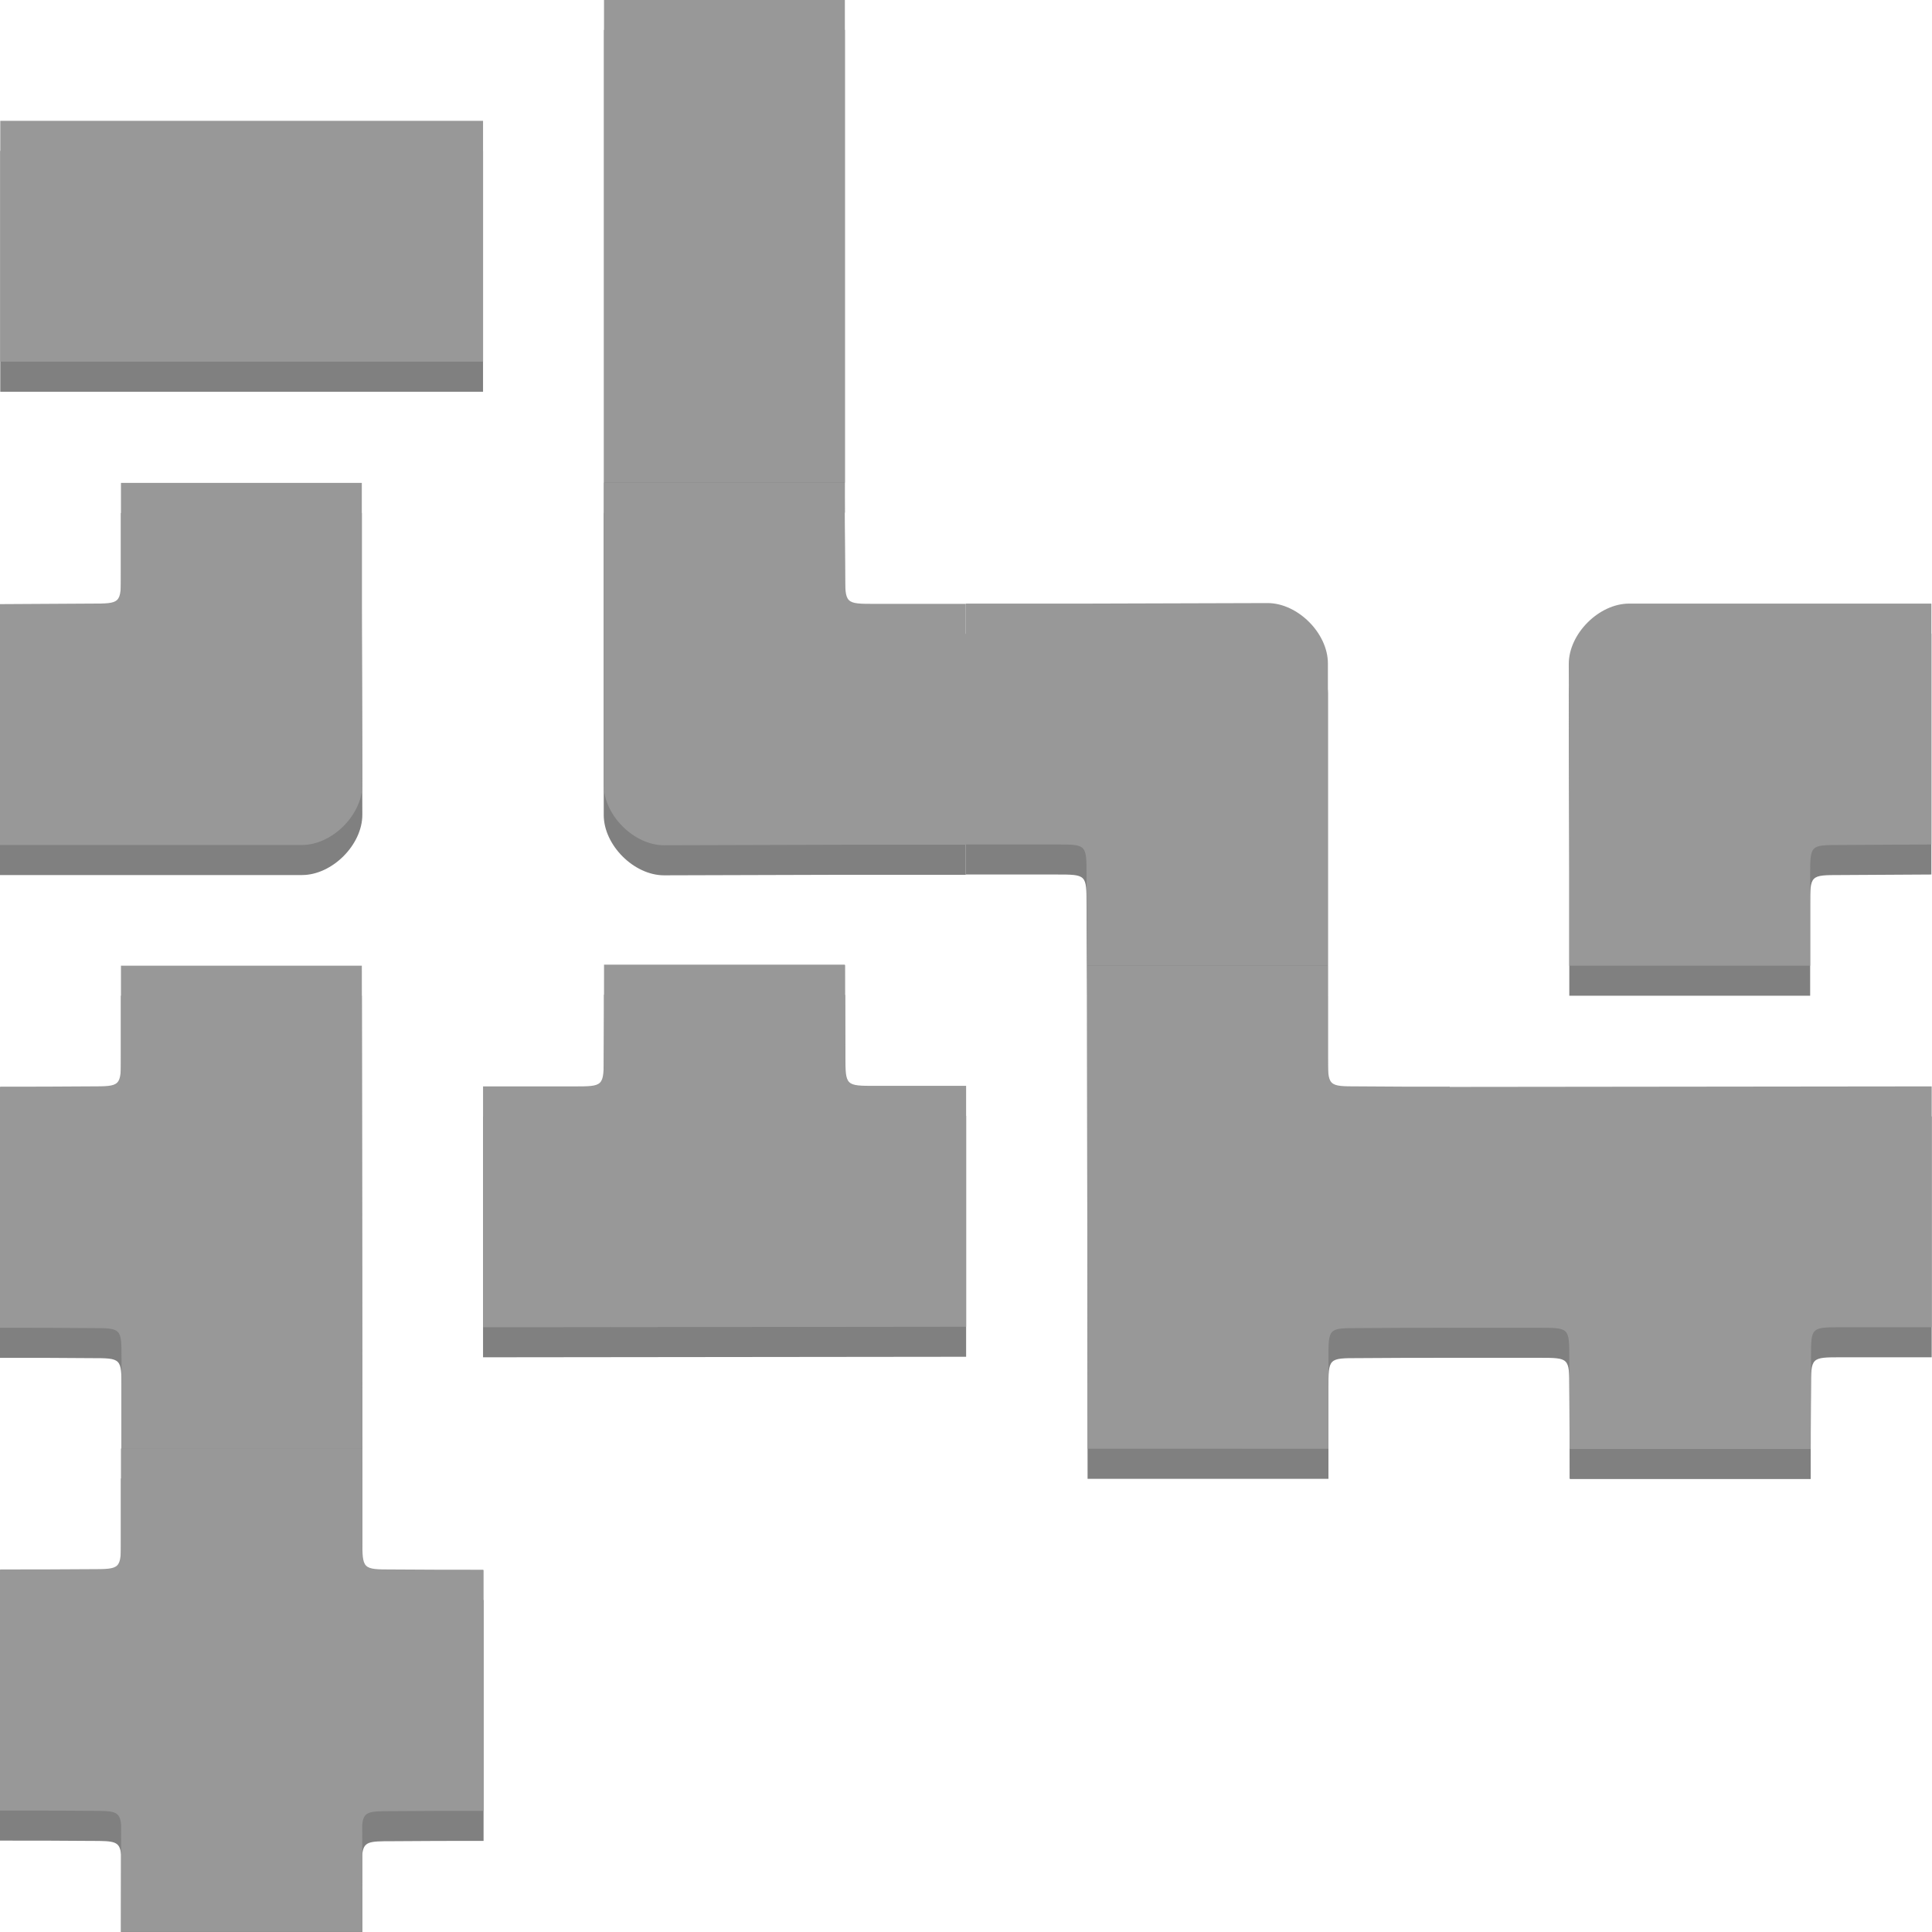
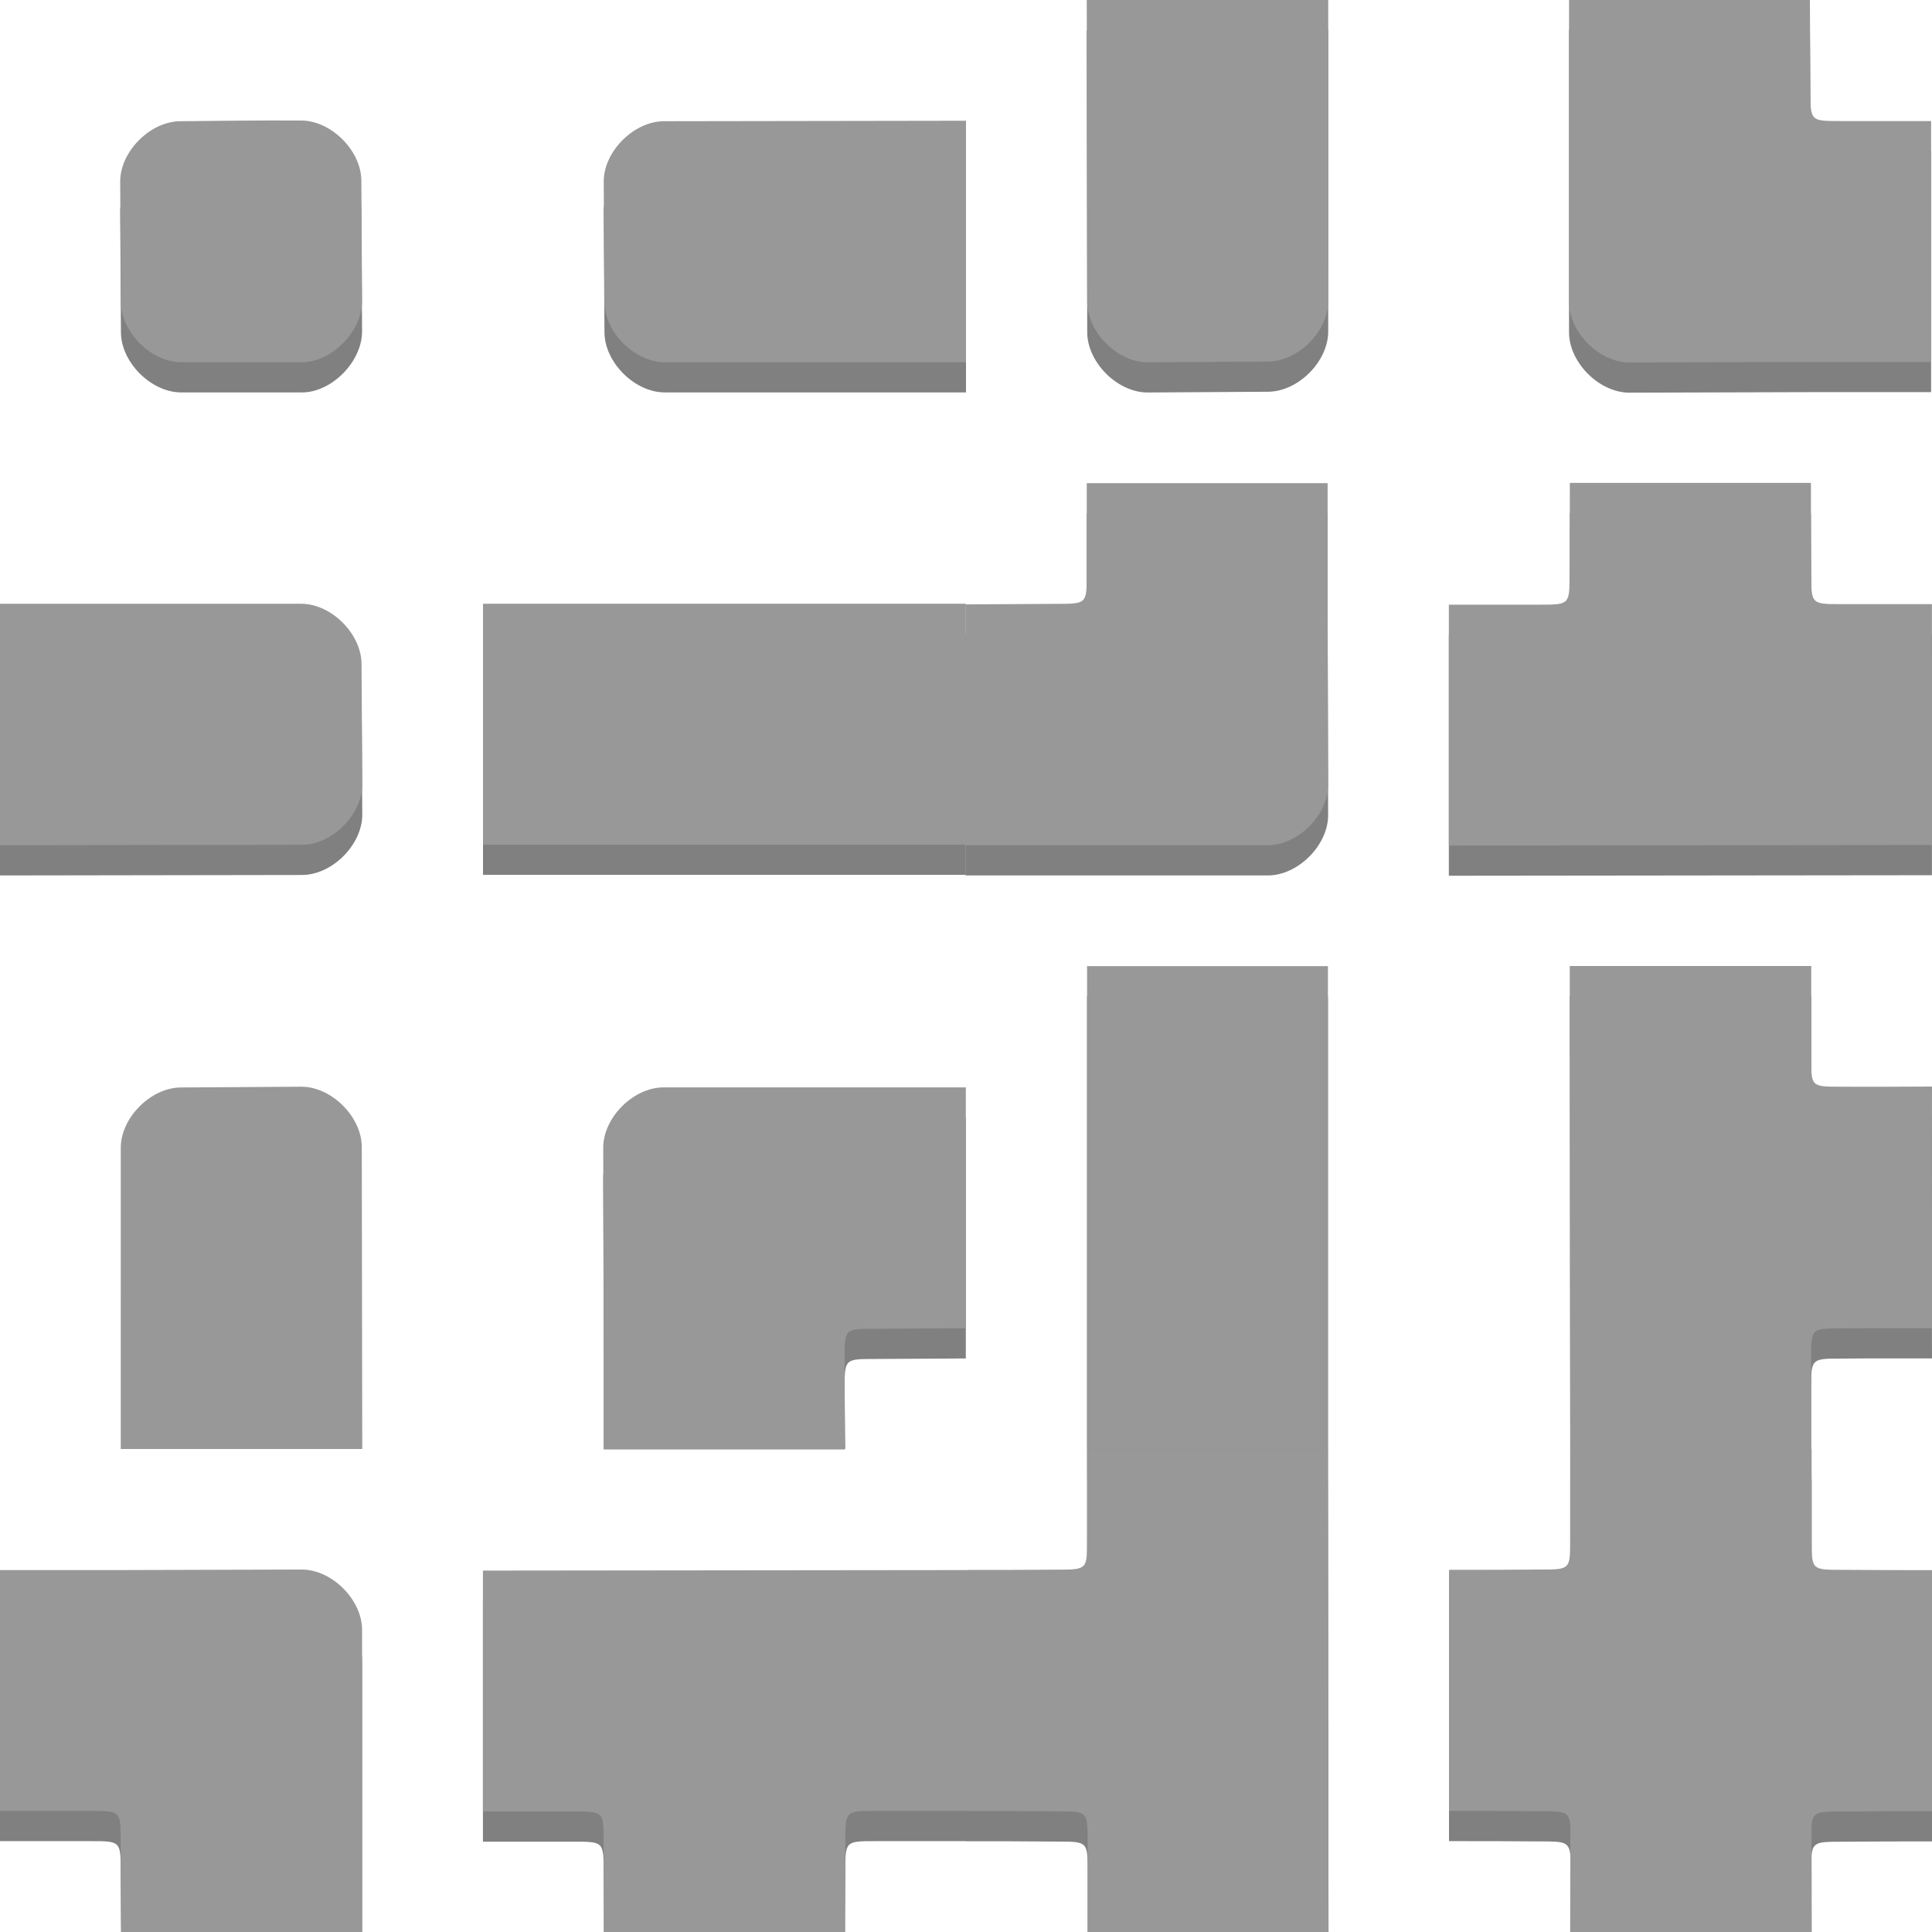
<svg xmlns="http://www.w3.org/2000/svg" width="128" height="128" viewBox="0 0 128 128" version="1.1" id="svg1" xml:space="preserve">
  <defs id="defs1" />
  <g id="layer1">
-     <rect style="fill:#808080;fill-opacity:1;stroke-width:1.999" id="rect37" width="31.985" height="15.958" x="0.018" y="9.996" />
-     <rect style="fill:#808080;fill-opacity:1;stroke-width:1.999" id="rect38" width="31.985" height="15.958" x="1.982" y="-55.975" transform="rotate(90)" />
-     <path id="path38" style="fill:#808080;fill-opacity:1;stroke-width:1.731" d="m 8.014,39.982 c 0,1.999 0,1.999 -1.999,1.999 l -6.032,0.035 V 57.974 H 8.014 20.008 c 1.999,0 3.998,-1.999 3.998,-3.998 L 23.971,42.016 V 33.985 H 8.014" />
-     <path id="path39" style="fill:#808080;fill-opacity:1;stroke-width:1.731" d="m 57.991,41.999 c -1.999,0 -1.999,0 -1.999,-1.999 l -0.035,-6.032 H 39.999 v 8.031 11.995 c 0,1.999 1.999,3.998 3.998,3.998 l 11.959,-0.035 h 8.031 V 41.999" />
-     <path id="path40" style="fill:#808080;fill-opacity:1;stroke-width:1.731" d="m 119.928,59.973 c 0,-1.999 0,-1.999 1.999,-1.999 l 6.032,-0.035 V 41.981 h -8.031 -11.995 c -1.999,0 -3.998,1.999 -3.998,3.998 l 0.035,11.959 v 8.031 h 15.958" />
-     <path id="path41" style="fill:#808080;fill-opacity:1;stroke-width:1.731" d="m 69.986,57.939 c 1.999,0 1.999,0 1.999,1.999 l 0.035,6.032 H 87.977 V 57.939 45.944 c 0,-1.999 -1.999,-3.998 -3.998,-3.998 l -11.959,0.035 h -8.031 v 15.958" />
-     <path id="path42" style="fill:#808080;fill-opacity:1;stroke-width:1.731" d="m 8.014,65.97 v 5.997 c 0,1.999 -2e-6,1.999 -1.999,1.999 -1.999,0.018 -3.998,0.02 -5.997,0.02 v 0.016 h -0.035 v 15.958 c 2.023,-0.008 4.045,0.006 6.068,0.02 1.999,0 1.999,2e-6 1.999,1.999 v 5.997 H 24.007 L 23.971,65.97 Z" />
-     <path id="path43" style="fill:#808080;fill-opacity:1;stroke-width:1.731" d="m 64.008,73.931 h -5.997 c -1.999,0 -1.999,-2e-6 -1.999,-1.999 -0.018,-1.999 -0.02,-3.998 -0.02,-5.997 h -0.016 V 65.9 H 40.019 c 0.008,2.023 -0.006,4.045 -0.02,6.068 0,1.999 -2e-6,1.999 -1.999,1.999 H 32.003 v 15.958 l 32.005,-0.035 z" />
-     <path id="path44" style="fill:#808080;fill-opacity:1;stroke-width:1.731" d="m 88.013,97.975 v -5.997 c 2e-6,-1.999 2e-6,-1.999 1.999,-1.999 1.999,-0.018 3.998,-0.02 5.997,-0.02 l -2.2e-5,-0.016 0.035,-9.6e-5 V 73.986 c -2.023,0.008 -4.045,-0.006 -6.067,-0.02 -1.999,0 -1.999,0 -1.999,-1.999 V 65.97 H 72.02 l 0.035,32.005 z" />
-     <path id="path45" style="fill:#808080;fill-opacity:1;stroke-width:1.731" d="m 95.974,89.959 h 5.997 c 1.999,2e-6 1.999,2e-6 1.999,1.999 0.018,1.999 0.02,3.998 0.02,5.997 l 0.016,-2.2e-5 1e-4,0.035 h 15.958 c -0.008,-2.023 0.006,-4.045 0.02,-6.067 0,-1.999 0,-1.999 1.999,-1.999 h 5.997 V 73.967 l -32.005,0.035 z" />
-     <path id="path46" style="fill:#808080;fill-opacity:1;stroke-width:1.731" d="m 8.014,97.956 v 5.997 c 0,1.999 -4e-6,1.999 -1.999,1.999 -1.999,0.018 -3.998,0.02 -5.997,0.02 v 0.016 h -0.035 v 15.958 c 2.023,-0.008 4.045,0.006 6.068,0.02 1.535,0 1.889,0.009 1.972,0.914 l -0.008,7.102 H 23.971 v -0.02 h 0.035 l -0.008,-7.063 c 0.083,-0.905 0.437,-0.914 1.972,-0.914 2.023,-0.013 4.045,-0.027 6.068,-0.02 v -15.958 h -0.035 v -0.016 c -1.999,0 -3.998,-10e-4 -5.997,-0.02 -1.999,0 -1.999,0 -1.999,-1.999 v -5.997 h -0.035 v -0.02 z" />
-     <rect style="fill:#989898;fill-opacity:1;stroke-width:1.999" id="rect26" width="31.985" height="15.958" x="0.018" y="8.005" />
-     <rect style="fill:#989898;fill-opacity:1;stroke-width:1.999" id="rect27" width="31.985" height="15.958" x="-0.009" y="-55.975" transform="rotate(90)" />
-     <path id="rect28" style="fill:#989898;fill-opacity:1;stroke-width:1.731" d="m 8.014,37.991 c 0,1.999 0,1.999 -1.999,1.999 l -6.032,0.035 V 55.983 H 8.014 20.008 c 1.999,0 3.998,-1.999 3.998,-3.998 L 23.971,40.026 V 31.994 H 8.014" />
-     <path id="path29" style="fill:#989898;fill-opacity:1;stroke-width:1.731" d="m 57.991,40.008 c -1.999,0 -1.999,0 -1.999,-1.999 l -0.035,-6.032 H 39.999 v 8.031 11.995 c 0,1.999 1.999,3.998 3.998,3.998 l 11.959,-0.035 h 8.031 V 40.008" />
-     <path id="path30" style="fill:#989898;fill-opacity:1;stroke-width:1.731" d="m 119.928,57.982 c 0,-1.999 0,-1.999 1.999,-1.999 l 6.032,-0.035 V 39.99 h -8.031 -11.995 c -1.999,0 -3.998,1.999 -3.998,3.998 l 0.035,11.959 v 8.031 h 15.958" />
-     <path id="path31" style="fill:#989898;fill-opacity:1;stroke-width:1.731" d="m 69.986,55.948 c 1.999,0 1.999,0 1.999,1.999 l 0.035,6.032 H 87.977 V 55.948 43.953 c 0,-1.999 -1.999,-3.998 -3.998,-3.998 l -11.959,0.035 h -8.031 v 15.958" />
-     <path id="path32" style="fill:#989898;fill-opacity:1;stroke-width:1.731" d="m 8.014,63.979 v 5.997 c 0,1.999 -2e-6,1.999 -1.999,1.999 -1.999,0.018 -3.998,0.02 -5.997,0.02 v 0.016 h -0.035 v 15.958 c 2.023,-0.008 4.045,0.006 6.068,0.02 1.999,0 1.999,2e-6 1.999,1.999 v 5.997 H 24.007 l -0.035,-32.005 z" />
-     <path id="path33" style="fill:#989898;fill-opacity:1;stroke-width:1.731" d="m 64.008,71.941 h -5.997 c -1.999,0 -1.999,-2e-6 -1.999,-1.999 -0.018,-1.999 -0.02,-3.998 -0.02,-5.997 h -0.016 v -0.035 H 40.019 c 0.008,2.023 -0.006,4.045 -0.02,6.068 0,1.999 -2e-6,1.999 -1.999,1.999 H 32.003 v 15.958 l 32.005,-0.035 z" />
-     <path id="path34" style="fill:#989898;fill-opacity:1;stroke-width:1.731" d="m 88.013,95.985 v -5.997 c 2e-6,-1.999 2e-6,-1.999 1.999,-1.999 1.999,-0.018 3.998,-0.02 5.997,-0.02 l -2.2e-5,-0.016 0.035,-9.6e-5 V 71.995 c -2.023,0.008 -4.045,-0.006 -6.067,-0.02 -1.999,0 -1.999,0 -1.999,-1.999 V 63.979 H 72.02 l 0.035,32.005 z" />
-     <path id="path35" style="fill:#989898;fill-opacity:1;stroke-width:1.731" d="m 95.974,87.969 h 5.997 c 1.999,2e-6 1.999,2e-6 1.999,1.999 0.018,1.999 0.02,3.998 0.02,5.997 l 0.016,-2.2e-5 1e-4,0.035 h 15.958 c -0.008,-2.023 0.006,-4.045 0.02,-6.067 0,-1.999 0,-1.999 1.999,-1.999 h 5.997 V 71.976 l -32.005,0.035 z" />
-     <path id="path36" style="fill:#989898;fill-opacity:1;stroke-width:1.731" d="m 8.014,95.965 v 5.997 c 0,1.999 -4e-6,1.999 -1.999,1.999 -1.999,0.018 -3.998,0.019 -5.997,0.019 v 0.016 h -0.035 v 15.958 c 2.023,-0.008 4.045,0.006 6.068,0.019 1.535,0 1.889,0.009 1.972,0.914 l -0.008,7.102 H 23.971 v -0.019 h 0.035 l -0.008,-7.063 c 0.083,-0.905 0.437,-0.914 1.972,-0.914 2.023,-0.013 4.045,-0.027 6.068,-0.019 V 104.016 h -0.035 v -0.016 c -1.999,0 -3.998,-10e-4 -5.997,-0.019 -1.999,0 -1.999,0 -1.999,-1.999 v -5.997 h -0.035 v -0.02 z" />
+     <rect style="fill:#808080;fill-opacity:1;stroke-width:1.999" id="rect8" width="31.985" height="15.958" x="32" y="42.001" />
+     <rect style="fill:#808080;fill-opacity:1;stroke-width:1.999" id="rect9" width="31.985" height="15.958" x="66.01" y="-87.979" transform="rotate(90)" />
+     <path id="path9" style="fill:#808080;fill-opacity:1;stroke-width:1.731" d="m 72,40.009 c 0,1.999 0,1.999 -1.999,1.999 l -6.032,0.035 v 15.958 H 72 83.995 c 1.999,0 3.998,-1.999 3.998,-3.998 l -0.035,-11.959 V 34.012 H 72" />
+     <path id="path10" style="fill:#808080;fill-opacity:1;stroke-width:1.731" d="m 121.944,10.022 c -1.999,0 -1.999,0 -1.999,-1.999 l -0.035,-6.032 h -15.958 v 8.031 11.995 c 0,1.999 1.999,3.998 3.998,3.998 l 11.959,-0.035 h 8.031 V 10.022" />
+     <path id="path11" style="fill:#808080;fill-opacity:1;stroke-width:1.731" d="m 55.958,92.035 c 0,-1.999 0,-1.999 1.999,-1.999 L 63.989,90.001 V 74.044 H 55.958 43.963 c -1.999,0 -3.998,1.999 -3.998,3.998 L 40,90.001 V 96 h 16" />
+     <path id="path12" style="fill:#808080;fill-opacity:1;stroke-width:1.731" d="m 5.997,121.98 c 1.999,0 1.999,0 1.999,1.999 l 0.035,6.032 H 23.989 v -8.031 -11.995 c 0,-1.999 -1.999,-3.998 -3.998,-3.998 l -11.959,0.035 H -5e-7 v 15.958" />
+     <path id="path13" style="fill:#808080;fill-opacity:1;stroke-width:1.731" d="m 72.025,97.999 v 5.997 c 0,1.999 -10e-7,1.999 -1.999,1.999 -1.999,0.018 -3.998,0.02 -5.997,0.02 v 0.016 h -0.035 v 15.958 c 2.023,-0.008 4.045,0.006 6.068,0.02 1.999,0 1.999,1e-5 1.999,1.999 v 5.997 H 88.018 l -0.035,-32.005 z" />
+     <path id="path14" style="fill:#808080;fill-opacity:1;stroke-width:1.731" d="m 127.996,42.026 h -5.997 c -1.999,0 -1.999,-2e-6 -1.999,-1.999 -0.018,-1.999 -0.02,-3.998 -0.02,-5.997 h -0.016 v -0.035 h -15.958 c 0.008,2.023 -0.006,4.045 -0.02,6.068 0,1.999 0,1.999 -1.999,1.999 h -5.997 v 15.958 l 32.005,-0.035 z" />
+     <path id="path15" style="fill:#808080;fill-opacity:1;stroke-width:1.731" d="m 119.993,98.006 v -5.997 c 1e-5,-1.999 1e-5,-1.999 1.999,-1.999 1.999,-0.018 4.009,-0.009 6.008,-0.009 -0.02,-5.38 -0.004,-10.633 0,-16.013 -2.023,0.008 -4.021,0.023 -6.043,0.01 C 119.958,73.997 120,74 120,72.001 v -6 h -16 l 0.035,32.005 z" />
+     <path id="path16" style="fill:#808080;fill-opacity:1;stroke-width:1.731" d="m 31.995,122.015 h 5.997 c 1.999,0 1.999,0 1.999,1.999 0.018,1.999 0.02,3.998 0.02,5.997 l 0.016,-2e-5 10e-5,0.035 h 15.958 c -0.008,-2.023 0.006,-4.045 0.02,-6.067 0,-1.999 0,-1.999 1.999,-1.999 H 64 v -15.958 l -32.005,0.035 z" />
+     <path id="path17" style="fill:#808080;fill-opacity:1;stroke-width:1.731" d="m 104.032,97.991 v 5.997 c 0,1.999 0,1.999 -1.999,1.999 -1.999,0.018 -3.998,0.019 -5.997,0.019 v 0.016 H 96 v 15.958 c 2.023,-0.008 4.045,0.006 6.068,0.019 1.535,0 1.889,0.009 1.972,0.914 l -0.008,7.102 h 15.958 v -0.019 h 0.035 l -0.008,-7.063 c 0.083,-0.905 0.437,-0.914 1.972,-0.914 2.022,-0.013 4.045,-0.027 6.068,-0.019 V 106.042 h -0.035 v -0.016 c -1.999,0 -3.998,-0.001 -5.997,-0.019 -1.999,0 -1.999,0 -1.999,-1.999 v -5.997 h -0.035 v -0.02 z" />
+     <path id="path18" style="fill:#808080;fill-opacity:1;stroke-width:1.731" d="m 43.996,10.032 c -1.999,0 -3.998,1.999 -3.998,3.998 l 0.049,7.971 c 0,1.999 1.999,3.998 3.998,3.998 L 64,26.001 v -16 z" />
+     <path id="path19" style="fill:#808080;fill-opacity:1;stroke-width:1.731" d="m 19.941,9.985 c -2.66,-0.013 -5.32,0.018 -7.98,0.047 -1.999,0 -3.998,1.999 -3.998,3.998 l 0.049,7.971 c 0,1.999 1.999,3.998 3.998,3.998 l 7.98,0.002 c 1.999,0 3.998,-2.048 3.998,-4.047 L 23.941,13.983 c 0,-1.999 -2.001,-3.998 -4,-3.998 z" />
+     <path id="path20" style="fill:#808080;fill-opacity:1;stroke-width:1.731" d="m 72.031,22.005 c 0,1.999 1.999,3.998 3.998,3.998 l 7.971,-0.049 c 1.999,0 3.998,-1.999 3.998,-3.998 L 88,2.001 H 72 Z" />
+     <path id="path21" style="fill:#808080;fill-opacity:1;stroke-width:1.731" d="m 20.004,57.97 c 1.999,0 3.998,-1.999 3.998,-3.998 l -0.049,-7.971 c 0,-1.999 -1.999,-3.998 -3.998,-3.998 L -5e-7,42.001 v 16 z" />
+     <rect style="fill:#989898;fill-opacity:1;stroke-width:1.999" id="rect26" width="31.985" height="15.958" x="32" y="40" />
+     <rect style="fill:#989898;fill-opacity:1;stroke-width:1.999" id="rect27" width="31.985" height="15.958" x="64.009" y="-87.979" transform="rotate(90)" />
+     <path id="rect28" style="fill:#989898;fill-opacity:1;stroke-width:1.731" d="m 72,38.008 c 0,1.999 0,1.999 -1.999,1.999 l -6.032,0.035 V 56 H 72 83.995 c 1.999,0 3.998,-1.999 3.998,-3.998 L 87.958,40.042 V 32.011 H 72" />
+     <path id="path29" style="fill:#989898;fill-opacity:1;stroke-width:1.731" d="m 121.944,8.02 c -1.999,0 -1.999,0 -1.999,-1.999 l -0.035,-6.032 H 103.953 V 8.02 20.015 c 0,1.999 1.999,3.998 3.998,3.998 l 11.959,-0.035 h 8.031 V 8.02" />
+     <path id="path30" style="fill:#989898;fill-opacity:1;stroke-width:1.731" d="m 55.958,90.034 c 0,-1.999 0,-1.999 1.999,-1.999 l 6.032,-0.035 V 72.042 H 55.958 43.963 c -1.999,0 -3.998,1.999 -3.998,3.998 L 40,88 v 8.031 h 15.958" />
+     <path id="path31" style="fill:#989898;fill-opacity:1;stroke-width:1.731" d="m 5.997,119.979 c 1.999,0 1.999,0 1.999,1.999 l 0.035,6.032 h 15.958 v -8.031 -11.995 c 0,-1.999 -1.999,-3.998 -3.998,-3.998 l -11.959,0.035 H 0 v 15.958" />
+     <path id="path32" style="fill:#989898;fill-opacity:1;stroke-width:1.731" d="m 72.025,95.997 v 5.997 c 0,1.999 -2e-6,1.999 -1.999,1.999 -1.999,0.018 -3.998,0.02 -5.997,0.02 v 0.016 h -0.035 v 15.958 c 2.023,-0.008 4.045,0.006 6.068,0.02 1.999,0 1.999,10e-6 1.999,1.999 v 5.997 H 88.018 L 87.982,95.997 Z" />
+     <path id="path33" style="fill:#989898;fill-opacity:1;stroke-width:1.731" d="m 127.996,40.025 h -5.997 c -1.999,0 -1.999,-2e-6 -1.999,-1.999 -0.018,-1.999 -0.02,-3.998 -0.02,-5.997 h -0.016 v -0.035 h -15.958 c 0.008,2.023 -0.006,4.045 -0.02,6.068 0,1.999 0,1.999 -1.999,1.999 h -5.997 v 15.958 l 32.005,-0.035 z" />
+     <path id="path34" style="fill:#989898;fill-opacity:1;stroke-width:1.731" d="m 119.993,96.005 v -5.997 c 1e-5,-1.999 1e-5,-1.999 1.999,-1.999 C 123.991,87.99 126.001,88 128,88 c -0.02,-5.38 -0.004,-10.633 0,-16.013 -2.023,0.008 -4.021,0.023 -6.043,0.01 C 119.958,71.996 120,71.999 120,70 v -6 h -16 l 0.035,32.005 z" />
+     <path id="path35" style="fill:#989898;fill-opacity:1;stroke-width:1.731" d="m 31.995,120.014 h 5.997 c 1.999,0 1.999,0 1.999,1.999 0.018,1.999 0.02,3.998 0.02,5.997 l 0.016,-2e-5 10e-5,0.035 h 15.958 c -0.008,-2.023 0.006,-4.045 0.02,-6.067 0,-1.999 0,-1.999 1.999,-1.999 H 64 v -15.958 l -32.005,0.035 z" />
+     <path id="path36" style="fill:#989898;fill-opacity:1;stroke-width:1.731" d="m 104.032,95.99 v 5.997 c 0,1.999 0,1.999 -1.999,1.999 -1.999,0.018 -3.998,0.019 -5.997,0.019 v 0.016 H 96 v 15.958 c 2.023,-0.008 4.045,0.006 6.068,0.019 1.535,0 1.889,0.009 1.972,0.914 l -0.008,7.102 h 15.958 v -0.019 h 0.035 l -0.008,-7.063 c 0.083,-0.905 0.437,-0.914 1.972,-0.914 2.022,-0.013 4.045,-0.027 6.068,-0.019 v -15.958 h -0.035 v -0.016 c -1.999,0 -3.998,-10e-4 -5.997,-0.019 -1.999,0 -1.999,0 -1.999,-1.999 v -5.997 h -0.035 v -0.02 z" />
+     <path id="path4" style="fill:#989898;fill-opacity:1;stroke-width:1.731" d="m 43.996,8.031 c -1.999,0 -3.998,1.999 -3.998,3.998 l 0.049,7.971 c 0,1.999 1.999,3.998 3.998,3.998 L 64,24 V 8 Z" />
+     <path id="path5" style="fill:#989898;fill-opacity:1;stroke-width:1.731" d="m 19.941,7.984 c -2.66,-0.013 -5.32,0.018 -7.98,0.047 -1.999,0 -3.998,1.999 -3.998,3.998 l 0.049,7.971 c 0,1.999 1.999,3.998 3.998,3.998 L 19.99,24 c 1.999,0 3.998,-2.048 3.998,-4.047 L 23.941,11.982 c 0,-1.999 -2.001,-3.998 -4,-3.998 z" />
+     <path id="path6" style="fill:#989898;fill-opacity:1;stroke-width:1.731" d="m 72.031,20.004 c 0,1.999 1.999,3.998 3.998,3.998 l 7.971,-0.049 c 1.999,0 3.998,-1.999 3.998,-3.998 L 88,0 H 72 Z" />
+     <path id="path7" style="fill:#989898;fill-opacity:1;stroke-width:1.731" d="m 20.004,55.969 c 1.999,0 3.998,-1.999 3.998,-3.998 l -0.049,-7.971 c 0,-1.999 -1.999,-3.998 -3.998,-3.998 L 0,40 v 16 z" />
+     <path id="path8" style="fill:#989898;fill-opacity:1;stroke-width:1.731" d="m 23.969,75.996 c 0,-1.999 -1.999,-3.998 -3.998,-3.998 l -7.971,0.049 c -1.999,0 -3.998,1.999 -3.998,3.998 L 8,96 h 16 z" />
  </g>
</svg>
